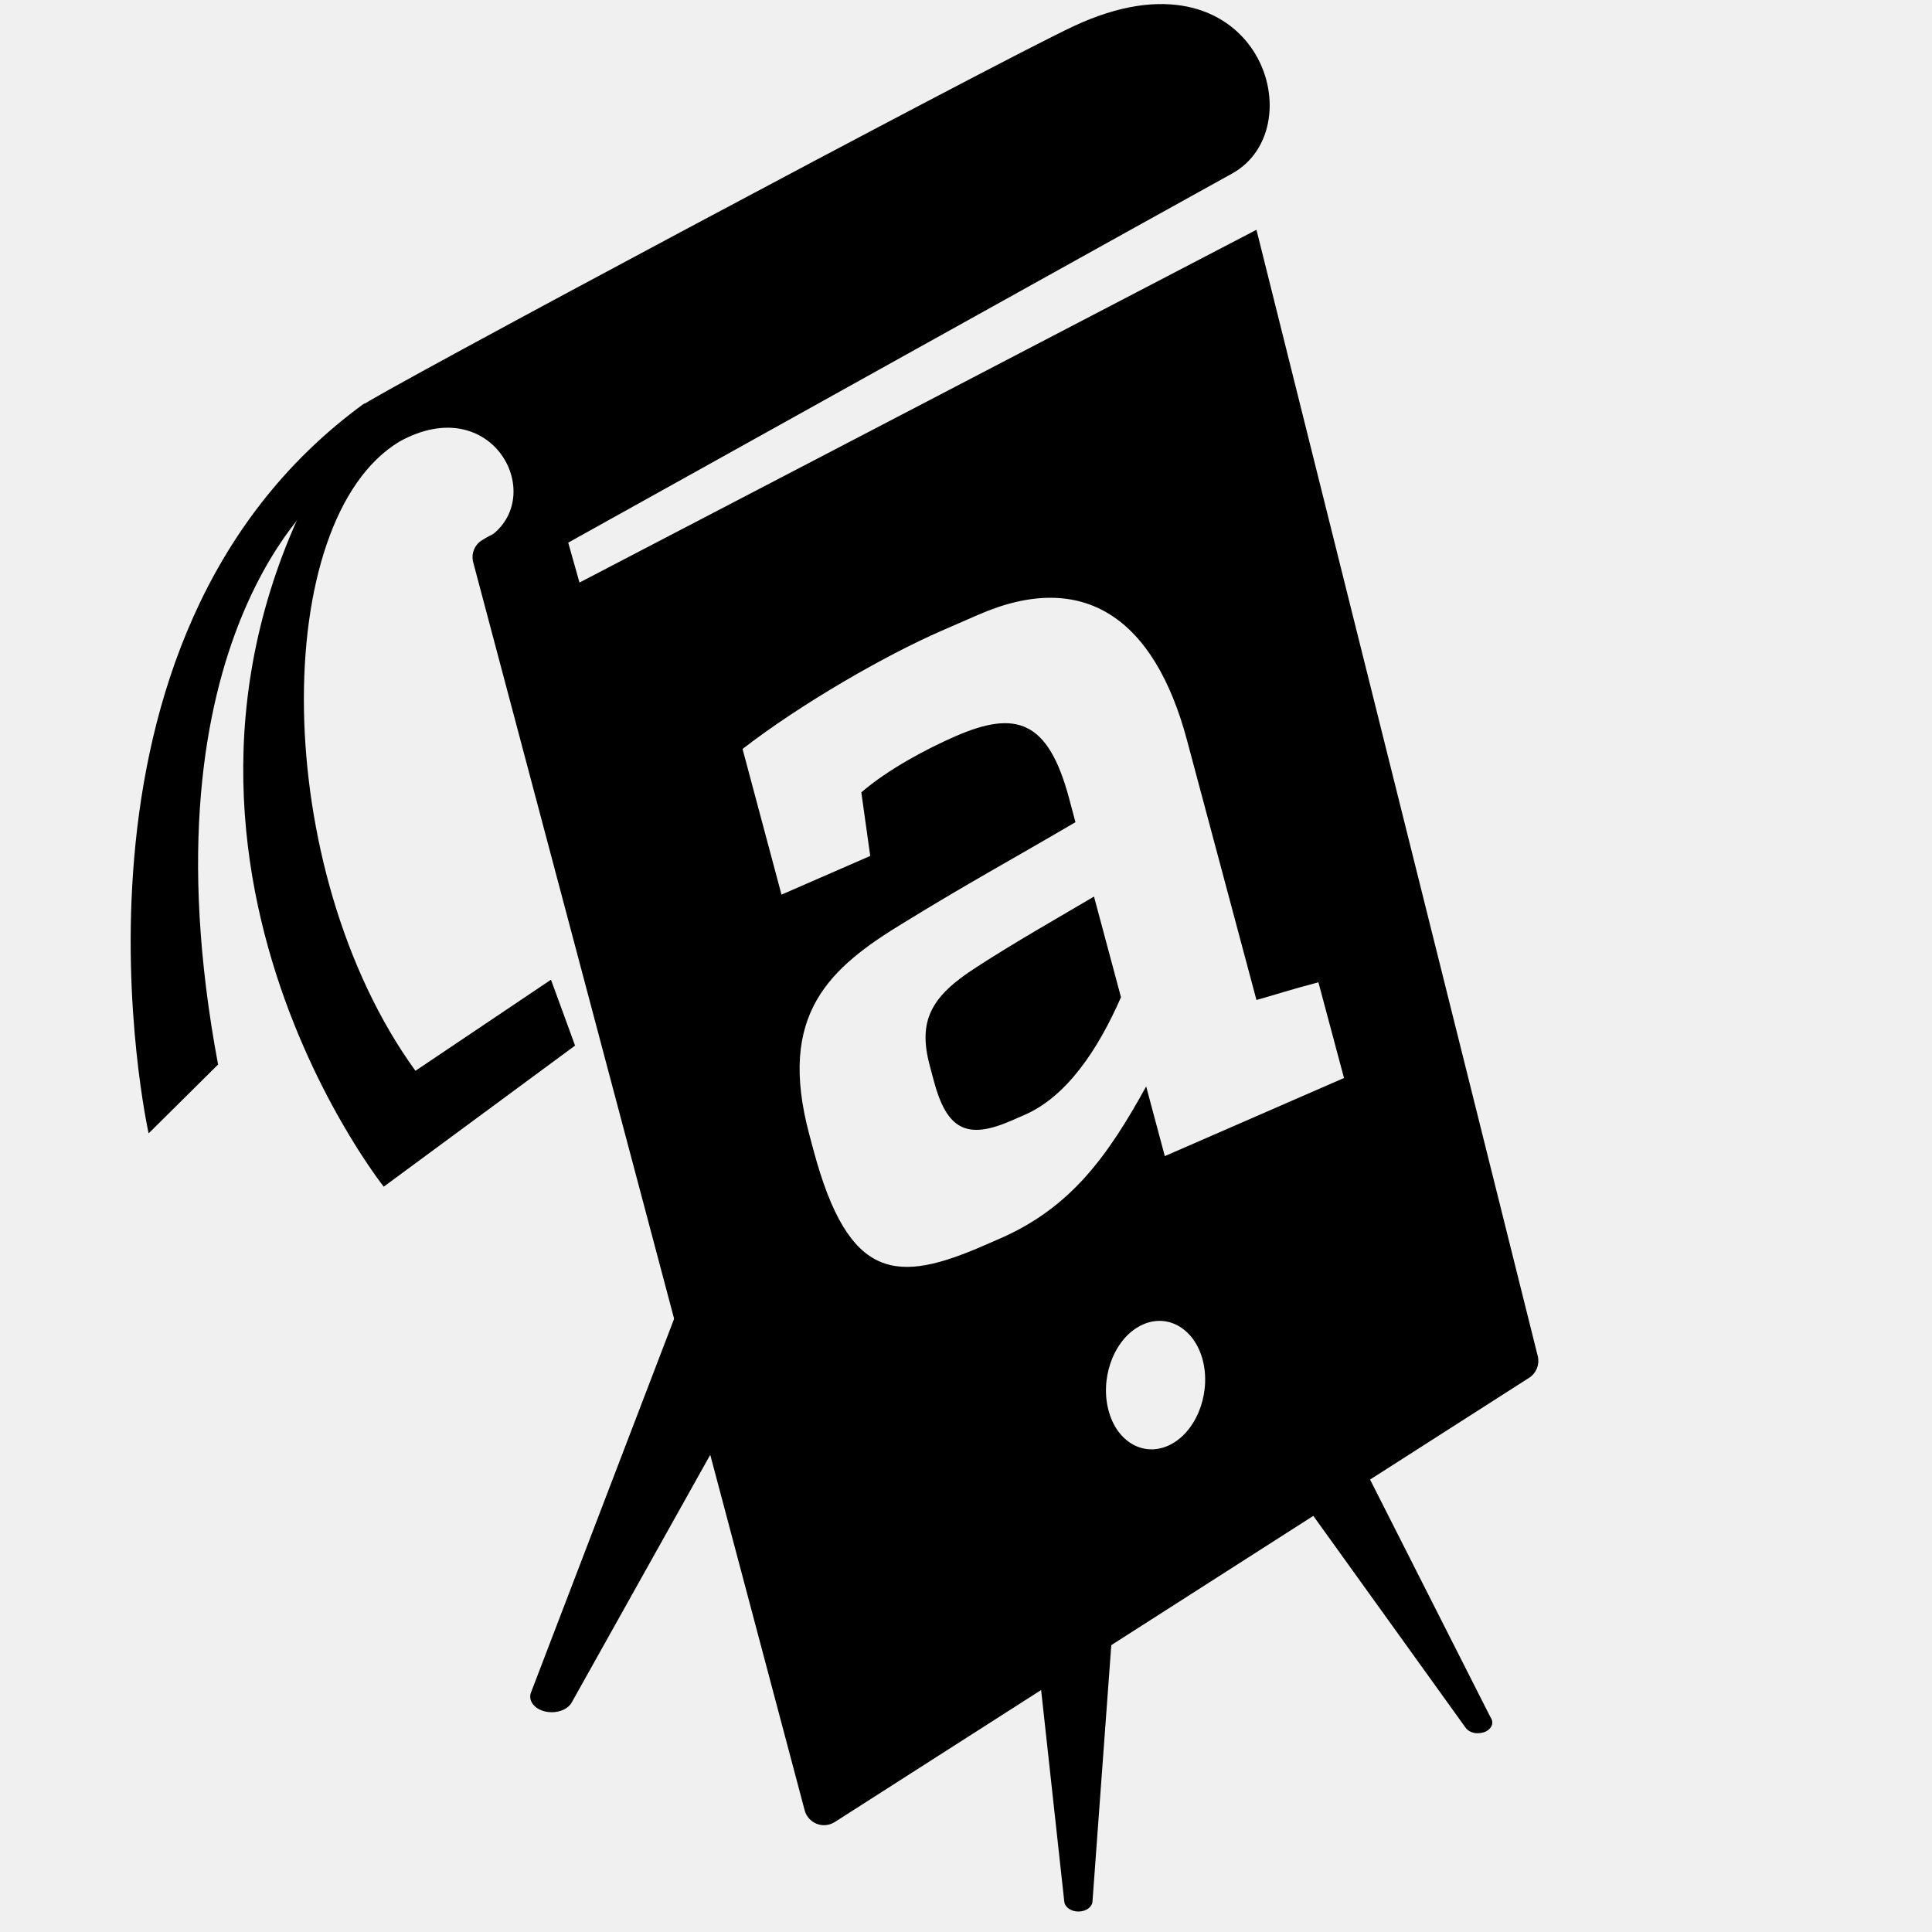
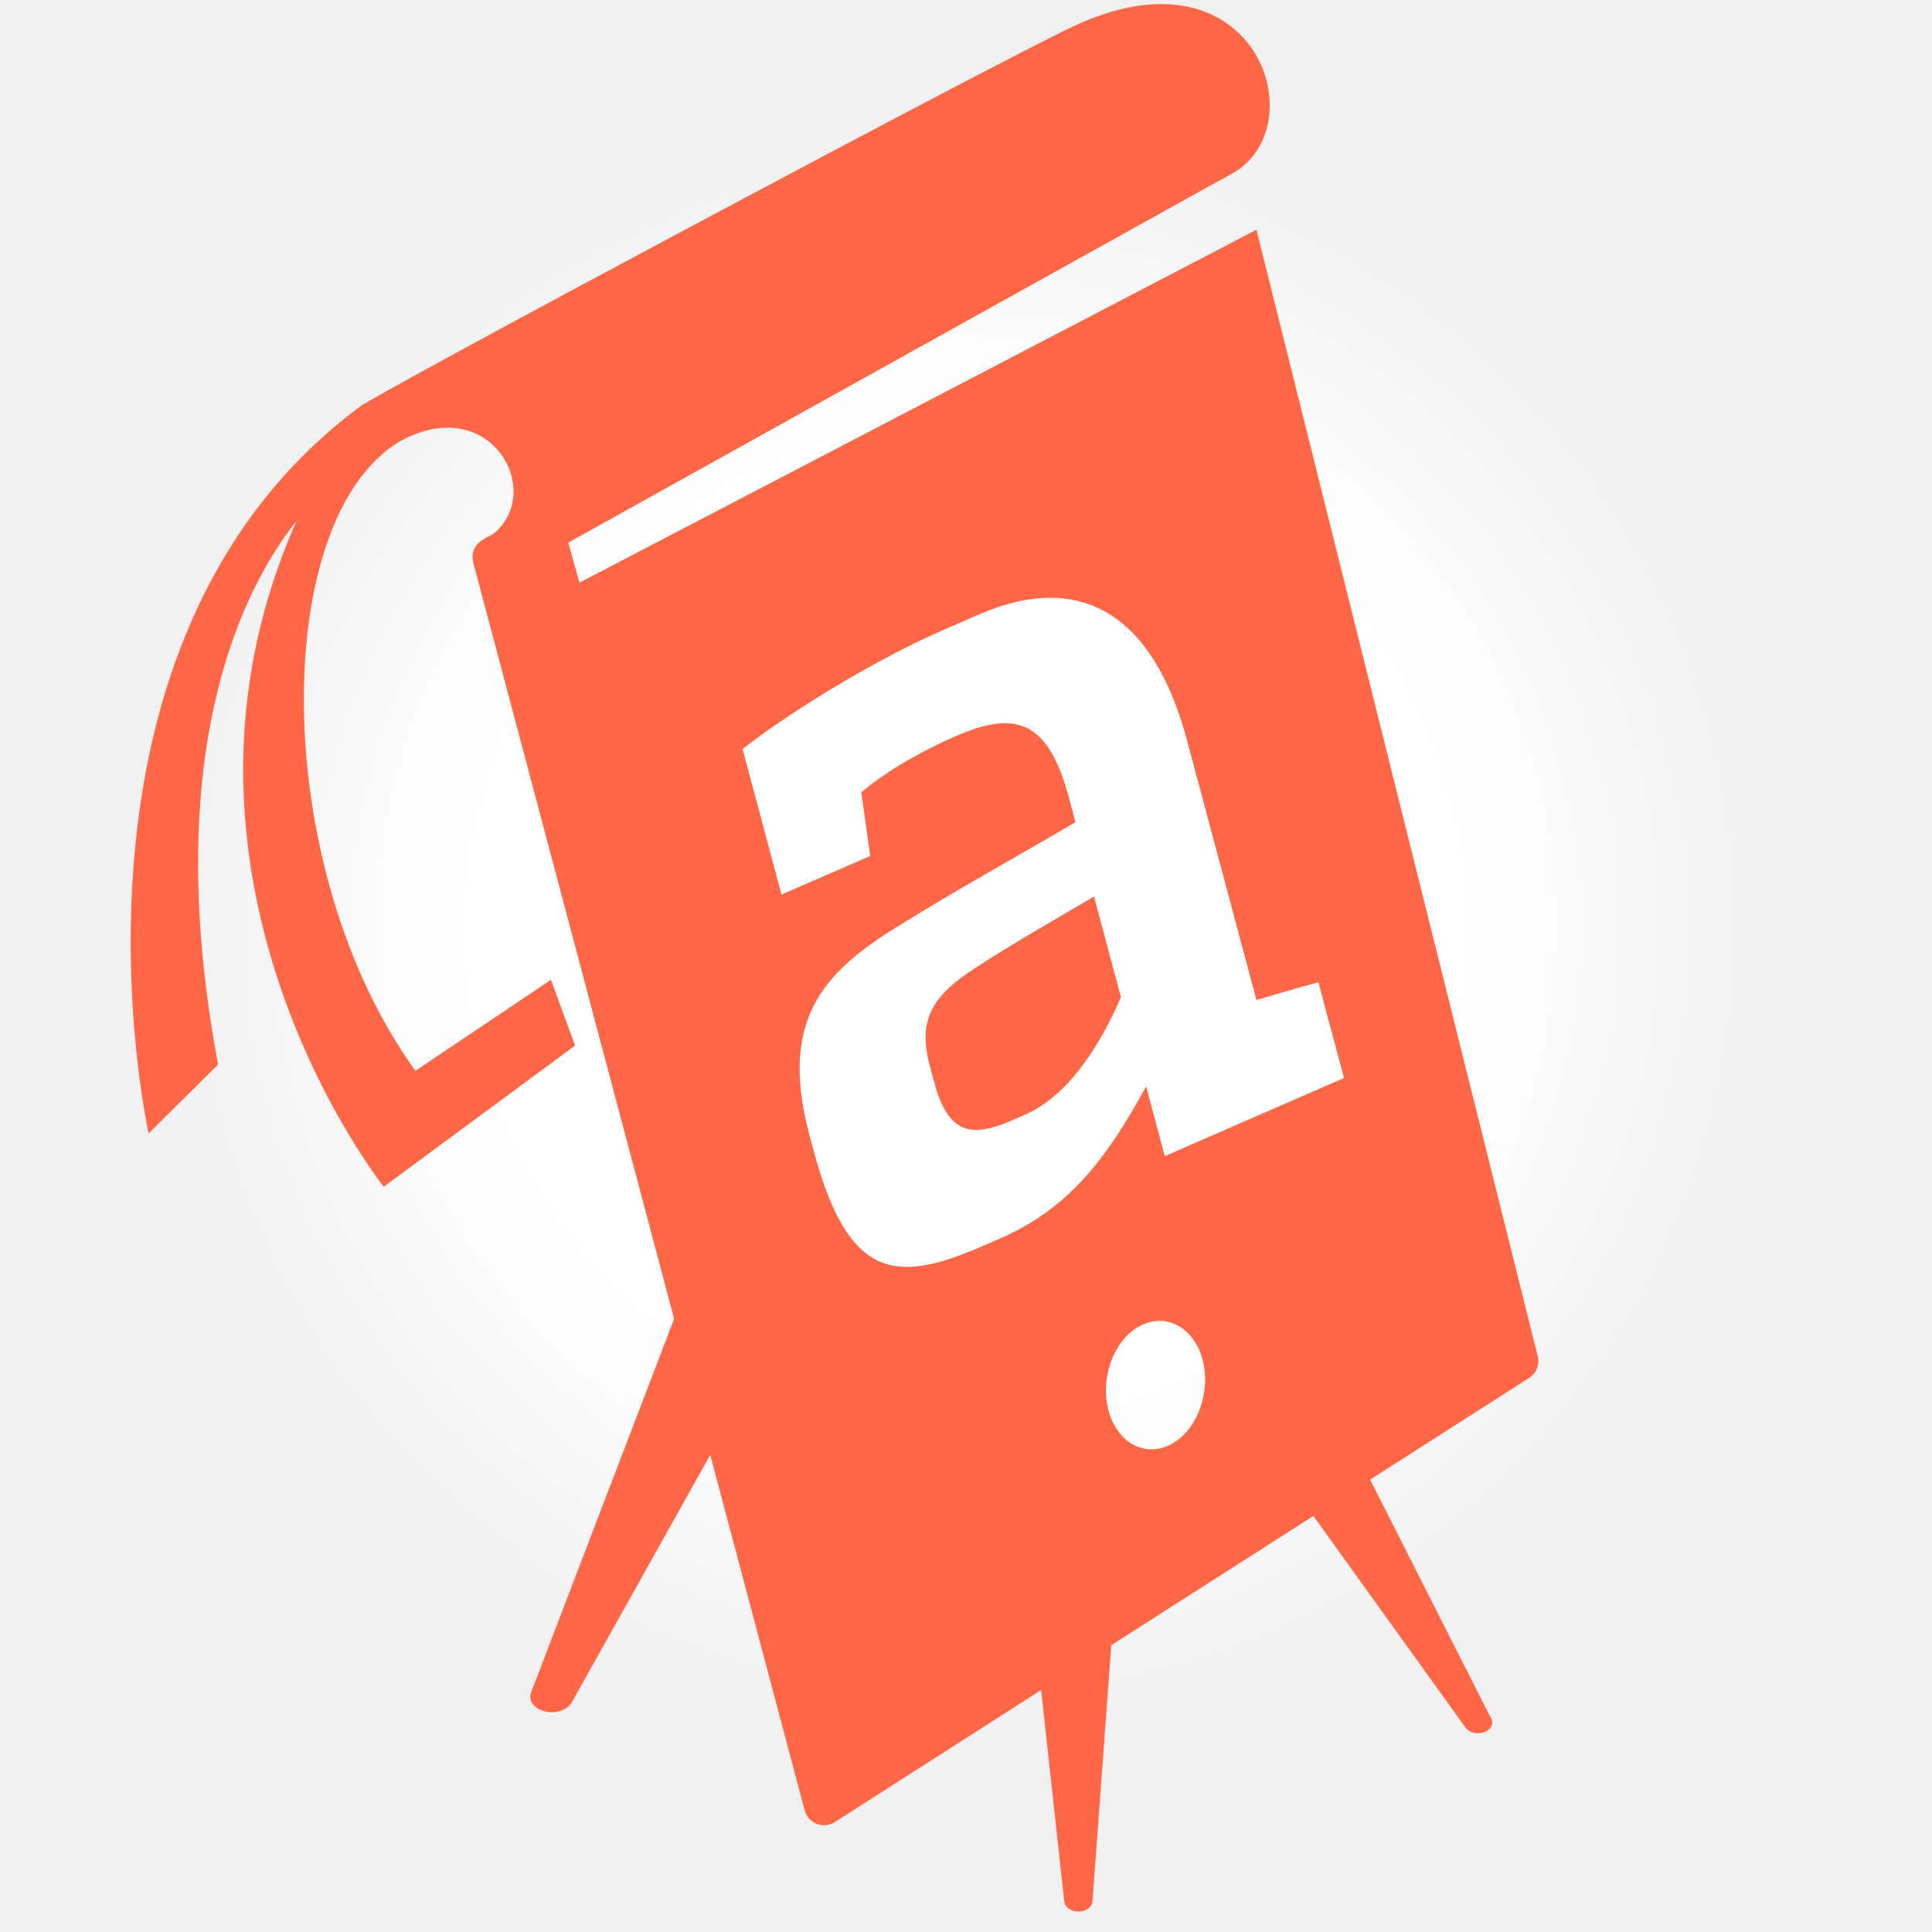
- <svg xmlns="http://www.w3.org/2000/svg" width="32" height="32" viewBox="0 0 32 32" fill="none">
-   <path d="M6.041 6.677C0.634 10.598 2.462 18.772 2.462 18.772L3.612 17.632C2.282 10.535 5.387 8.127 5.387 8.127C5.387 8.127 6.048 6.672 6.041 6.677Z" fill="black" />
-   <path d="M17.785 0.433C16.431 1.067 6.072 6.603 5.991 6.72C1.372 13.398 6.356 19.655 6.356 19.655L9.525 17.318L9.126 16.227L6.881 17.736C4.465 14.401 4.461 8.608 6.618 7.313C8.167 6.456 9.087 8.237 8.091 8.903L9.143 9.137C10.619 8.316 19.938 3.129 20.399 2.879C21.815 2.109 20.807 -0.981 17.785 0.433Z" fill="black" />
-   <path d="M16.948 25.286L17.628 31.498C17.638 31.59 17.74 31.661 17.861 31.661H17.865C17.988 31.66 18.089 31.587 18.095 31.494L18.567 25.059C17.894 25.213 17.32 25.267 16.948 25.286Z" fill="black" />
-   <path d="M24.686 28.441L22.128 23.392C21.852 23.605 21.493 23.847 21.03 24.102L24.274 28.615C24.317 28.675 24.4 28.713 24.484 28.707C24.613 28.707 24.717 28.627 24.717 28.53C24.717 28.498 24.705 28.468 24.686 28.441Z" fill="black" />
-   <path d="M12.649 17.97L8.795 28.033C8.745 28.165 8.845 28.302 9.024 28.346C9.061 28.355 9.1 28.36 9.138 28.36C9.28 28.36 9.413 28.299 9.469 28.199L13.666 20.696L12.649 17.97Z" fill="black" />
-   <path d="M16.17 16.022C15.423 16.501 15.199 16.902 15.4 17.651L15.468 17.906C15.682 18.705 16.01 18.885 16.75 18.562L16.972 18.465C17.668 18.162 18.187 17.385 18.567 16.517L18.12 14.85C17.636 15.137 16.775 15.626 16.17 16.022Z" fill="black" />
-   <path d="M25.471 22.465L20.811 3.806L9.598 9.649L9.401 8.95C9.21 8.835 8.677 8.507 7.98 8.95C7.858 9.027 7.801 9.174 7.838 9.314L13.328 29.985C13.355 30.087 13.43 30.17 13.528 30.208C13.566 30.223 13.607 30.231 13.648 30.231C13.71 30.231 13.772 30.213 13.826 30.179L25.328 22.82C25.446 22.744 25.503 22.602 25.471 22.465ZM19.43 23.903C19.006 24.154 18.529 23.929 18.371 23.397C18.212 22.868 18.424 22.232 18.847 21.981C19.271 21.729 19.747 21.954 19.909 22.484C20.068 23.014 19.853 23.651 19.43 23.903ZM19.293 19.149L18.984 17.995C18.342 19.16 17.731 20.005 16.561 20.515L16.306 20.626C14.867 21.254 14.06 21.24 13.474 19.051L13.405 18.793C12.87 16.794 13.738 16.03 14.976 15.279C16.055 14.616 16.656 14.296 17.813 13.618L17.707 13.221C17.361 11.93 16.83 11.756 15.825 12.195C15.361 12.397 14.715 12.737 14.266 13.124L14.414 14.177L12.944 14.818L12.299 12.405C13.27 11.654 14.663 10.854 15.592 10.449L16.207 10.181C17.962 9.416 19.124 10.256 19.659 12.255L20.811 16.563C21.06 16.494 21.399 16.384 21.837 16.27L22.261 17.855L19.293 19.149Z" fill="black" />
+ <svg xmlns="http://www.w3.org/2000/svg" width="32" height="32" fill="none">
+   <circle cx="16" cy="15.342" r="10.992" fill="#fff" filter="url(#filter0_f)" />
+   <path d="M6.041 6.677C.634 10.598 2.462 18.772 2.462 18.772l1.15-1.14c-1.33-7.097 1.775-9.505 1.775-9.505s.661-1.455.654-1.45z" fill="#FF6746" />
+   <path d="M17.785.433c-1.354.634-11.713 6.17-11.794 6.287-4.62 6.678.365 12.936.365 12.936l3.169-2.338-.399-1.09-2.245 1.508C4.465 14.4 4.46 8.608 6.618 7.313c1.55-.857 2.469.924 1.473 1.59l1.052.234C10.62 8.316 19.938 3.129 20.4 2.879c1.416-.77.408-3.86-2.614-2.446zm-.837 24.853l.68 6.212c.01.092.112.163.233.163h.004c.123-.001.224-.074.23-.167l.472-6.435a9.427 9.427 0 0 1-1.619.227zm7.738 3.155l-2.558-5.05a8.566 8.566 0 0 1-1.098.711l3.244 4.513c.043.06.126.098.21.092.129 0 .233-.08.233-.177a.146.146 0 0 0-.031-.089zM12.649 17.97L8.796 28.033c-.05.132.05.27.229.313.037.01.076.014.114.014.142 0 .275-.061.33-.161l4.198-7.503-1.017-2.726zm3.521-1.948c-.747.48-.97.88-.77 1.63l.068.254c.214.8.542.979 1.282.656l.222-.097c.696-.303 1.215-1.08 1.595-1.948l-.447-1.667c-.484.287-1.345.776-1.95 1.172z" fill="#FF6746" />
+   <path d="M25.47 22.465l-4.659-18.66L9.598 9.65l-.197-.7c-.191-.114-.724-.442-1.421 0a.33.33 0 0 0-.142.365l5.49 20.671a.331.331 0 0 0 .498.194l11.502-7.358a.331.331 0 0 0 .143-.356zm-6.04 1.438c-.424.251-.9.026-1.06-.506-.158-.53.053-1.165.477-1.416.424-.252.9-.027 1.062.503.159.53-.056 1.167-.48 1.419zm-.137-4.753l-.309-1.155c-.642 1.165-1.253 2.01-2.423 2.52l-.255.111c-1.44.628-2.246.614-2.832-1.575l-.069-.258c-.534-2 .333-2.763 1.571-3.514 1.079-.663 1.68-.983 2.837-1.661l-.106-.397c-.346-1.291-.877-1.465-1.882-1.026-.464.202-1.11.542-1.559.93l.148 1.052-1.47.64-.645-2.412c.971-.751 2.364-1.551 3.293-1.956l.615-.268c1.755-.765 2.917.075 3.452 2.074l1.152 4.308c.25-.07.588-.18 1.026-.293l.424 1.585-2.968 1.294z" fill="#FF6746" />
+   <defs>
+     <filter id="filter0_f" x="1.008" y=".35" width="29.984" height="29.984" filterUnits="userSpaceOnUse" color-interpolation-filters="sRGB">
+       <feFlood flood-opacity="0" result="BackgroundImageFix" />
+       <feBlend in="SourceGraphic" in2="BackgroundImageFix" result="shape" />
+       <feGaussianBlur stdDeviation="2" result="effect1_foregroundBlur" />
+     </filter>
+   </defs>
</svg>
